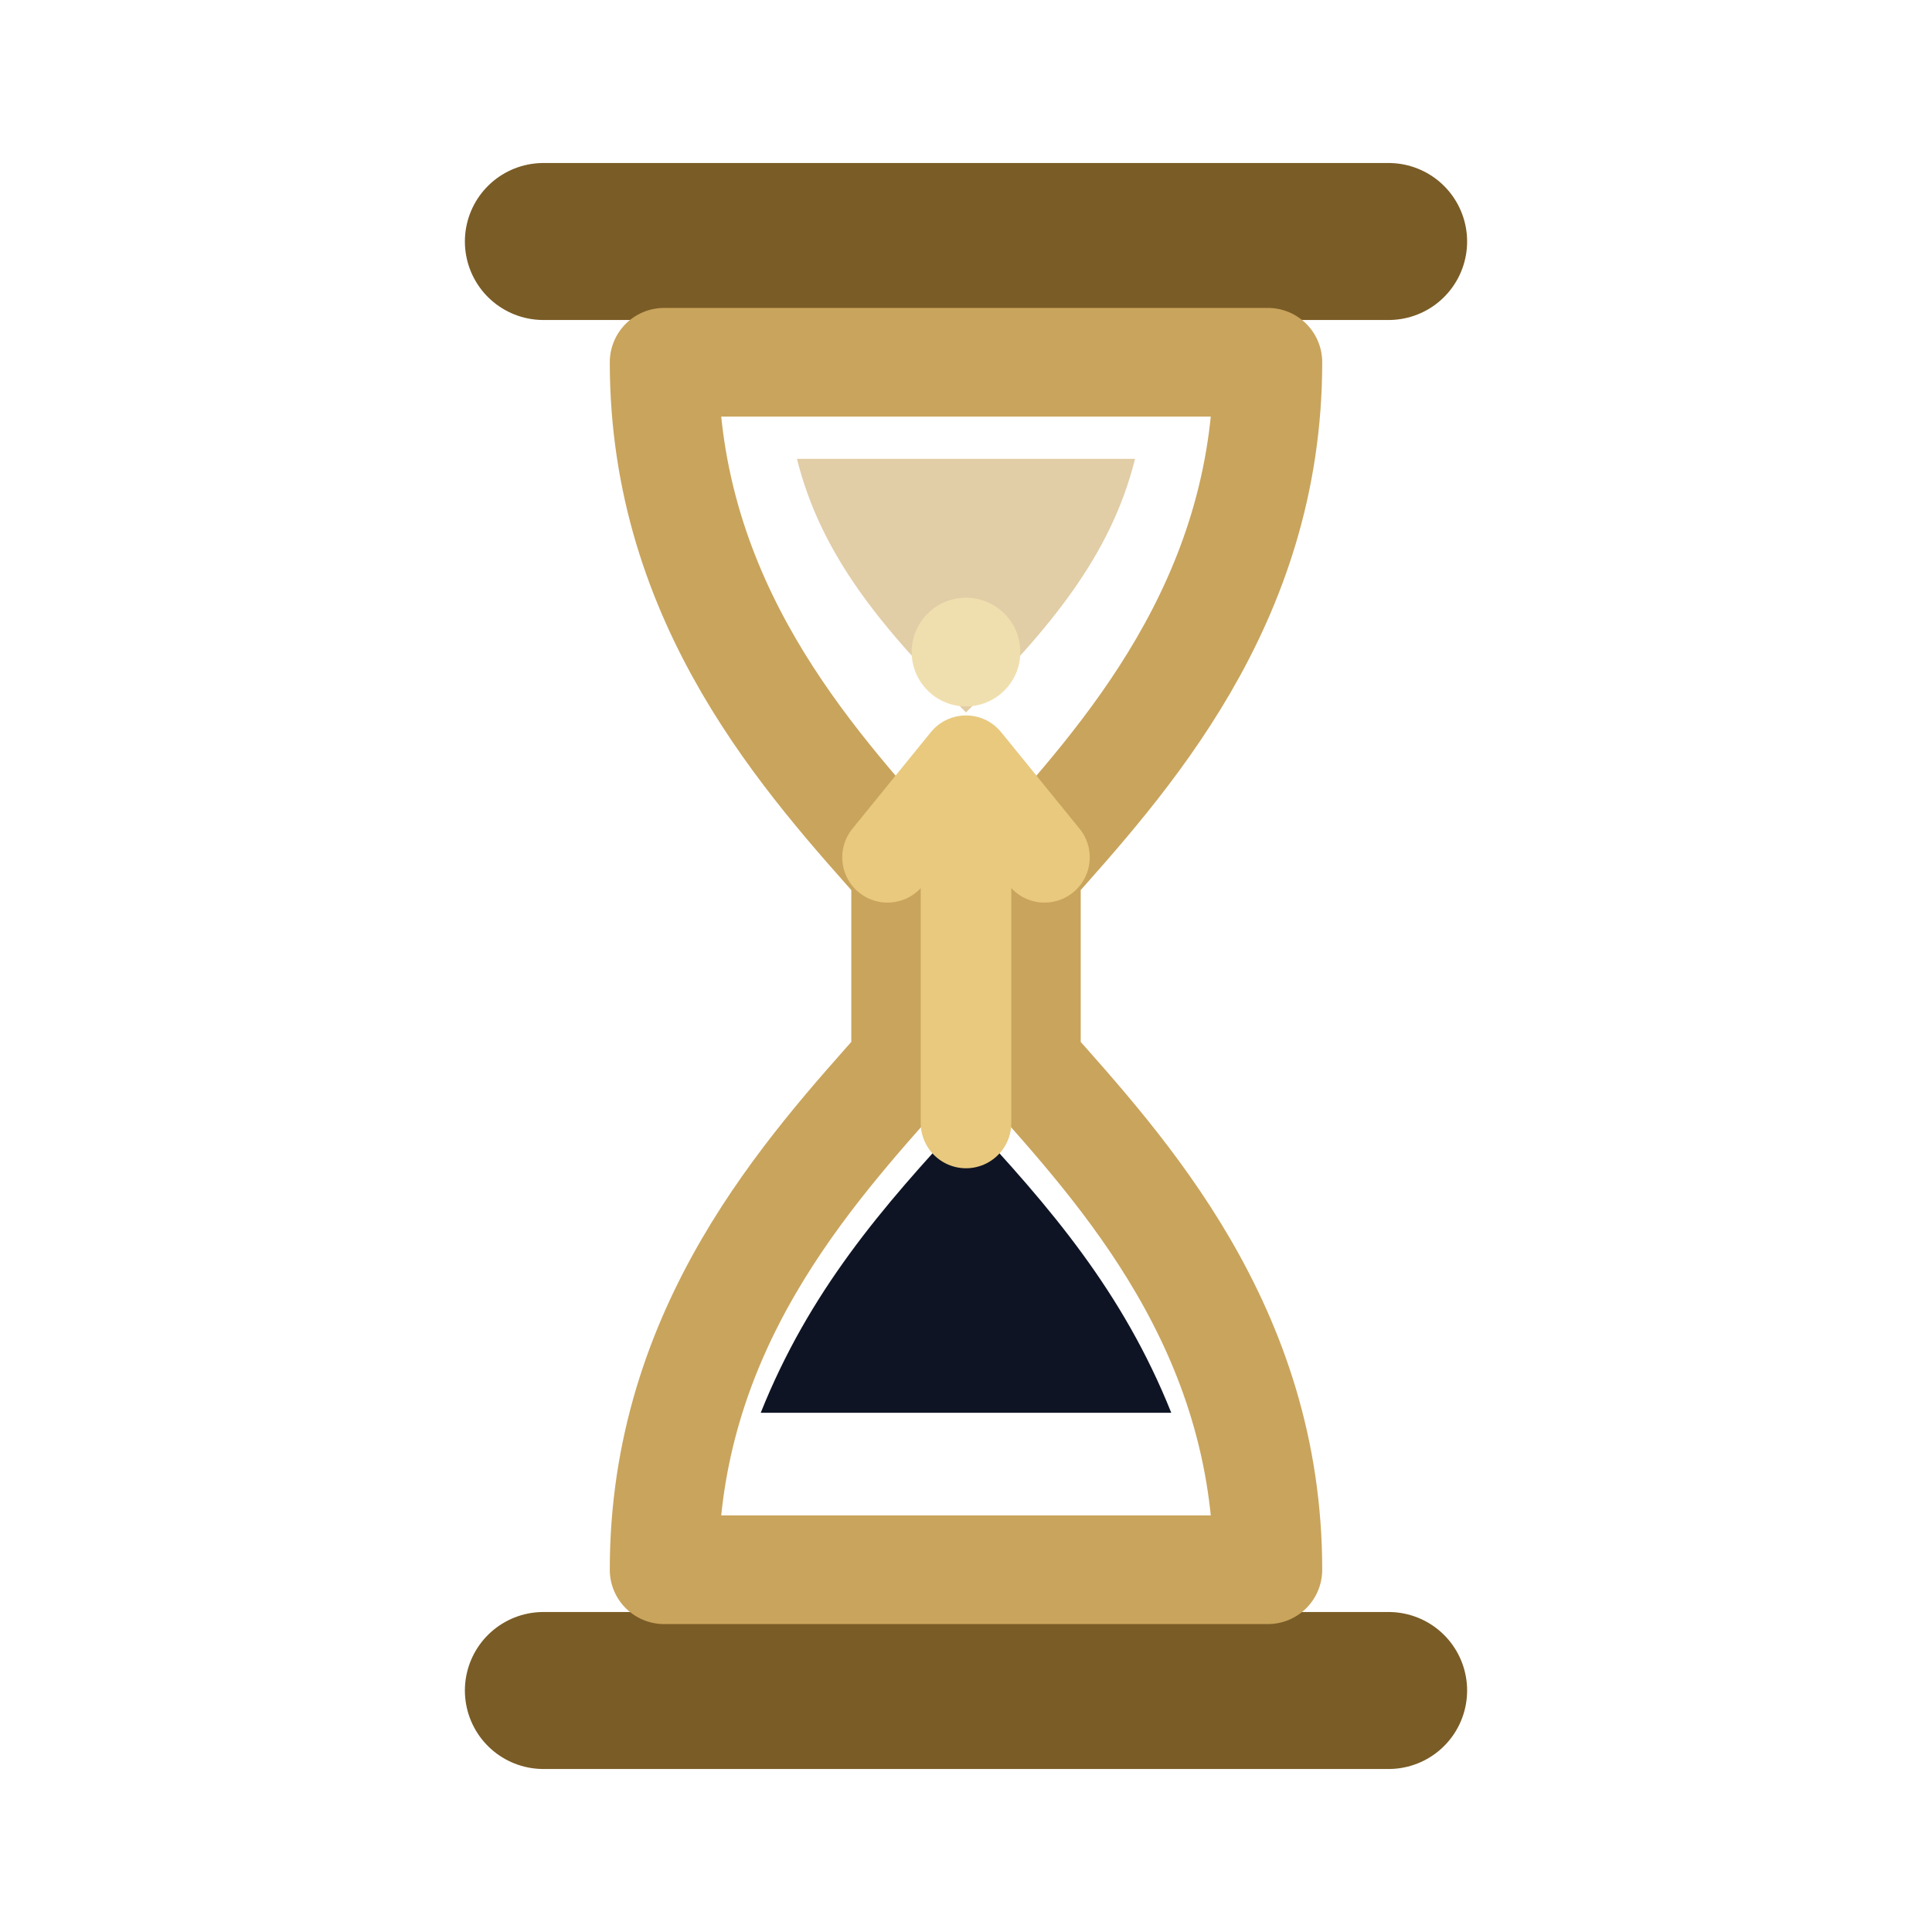
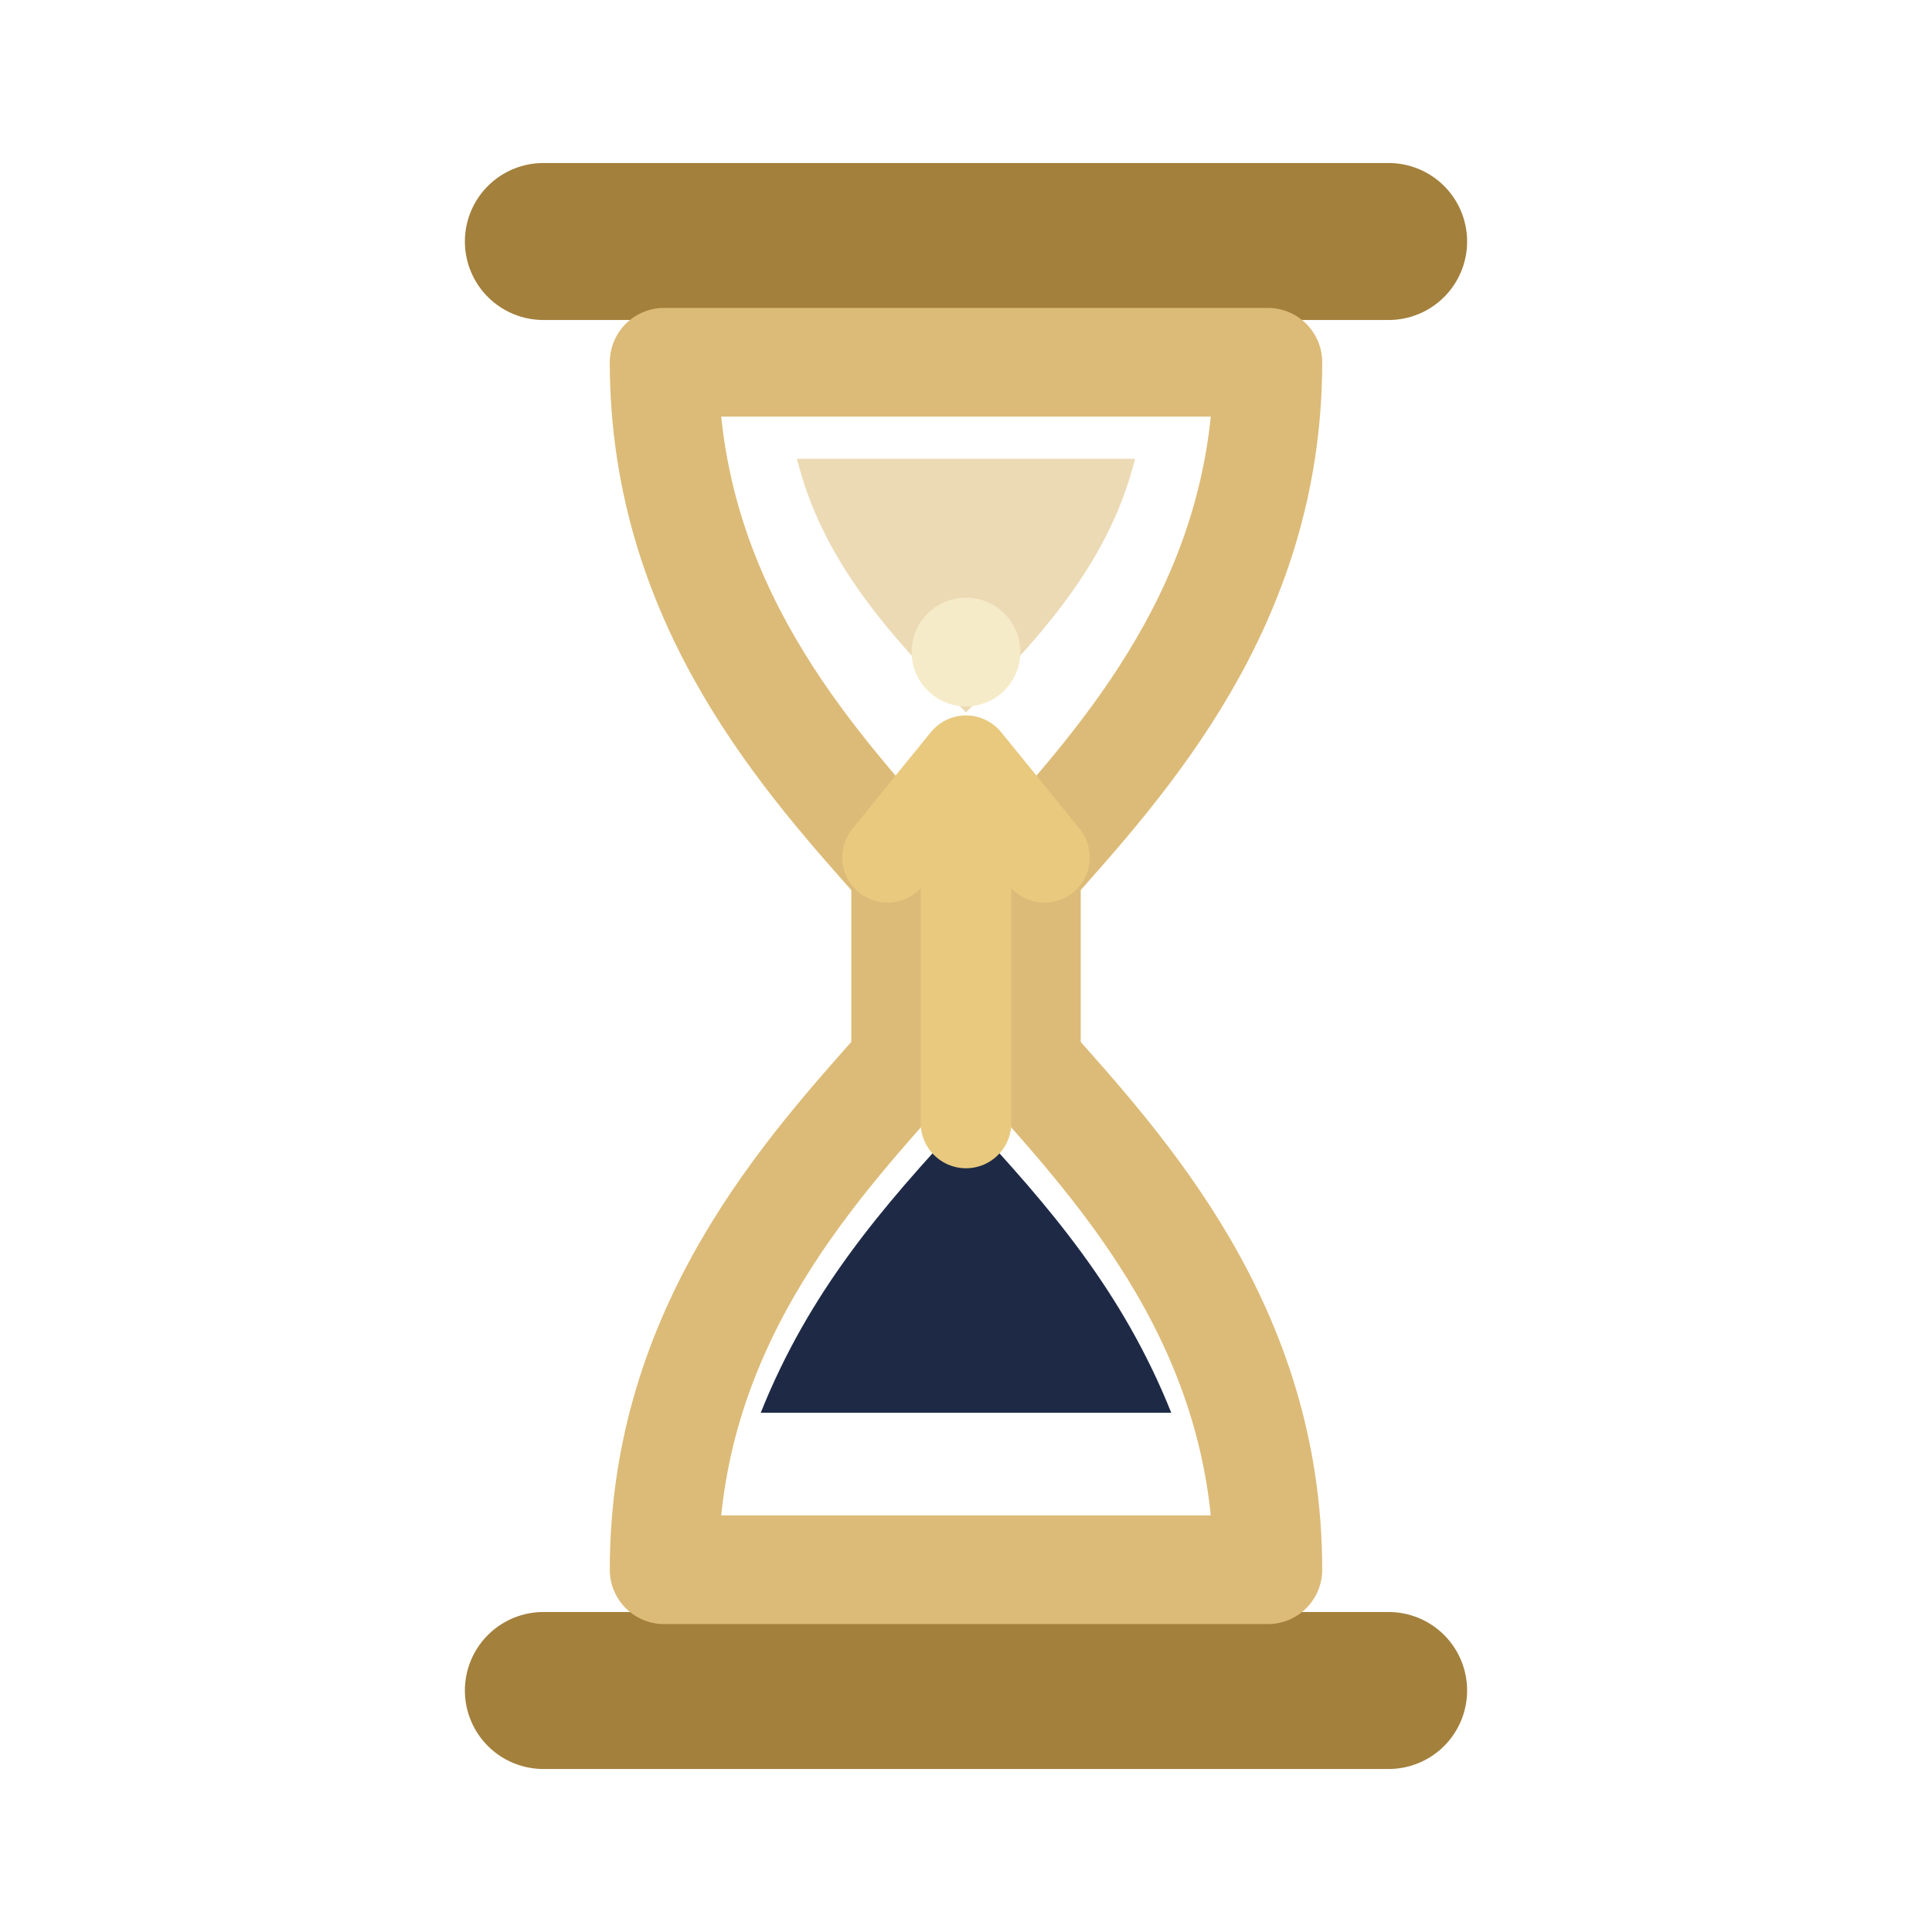
<svg xmlns="http://www.w3.org/2000/svg" viewBox="0 0 32 32" data-gg="icon:hourglass">
-   <path d="M9 4h14M9 28h14" stroke="#7a5c26" stroke-width="2.6" stroke-linecap="round" />
-   <path d="M11 6h10c0 4-2.4 6.6-4 8.4v3.2c1.6 1.8 4 4.4 4 8.4H11c0-4 2.4-6.6 4-8.4v-3.2C13.4 12.6 11 10 11 6z" fill="none" stroke="#c9a45c" stroke-width="1.8" stroke-linejoin="round" />
-   <path d="M12.6 23.4c.8-2 2-3.4 3.4-4.9 1.4 1.5 2.6 2.9 3.4 4.9z" fill="#0e1424" />
-   <path d="M13.2 7.6h5.6c-.4 1.6-1.4 2.8-2.8 4.2-1.4-1.4-2.4-2.6-2.8-4.2z" fill="#c9a45c" opacity=".55" />
+   <path d="M9 4h14M9 28h14" stroke="#a3803c" stroke-width="2.6" stroke-linecap="round" />
+   <path d="M11 6h10c0 4-2.4 6.6-4 8.4v3.2c1.6 1.8 4 4.4 4 8.4H11c0-4 2.4-6.6 4-8.4v-3.2C13.4 12.6 11 10 11 6z" fill="none" stroke="#dcbb78" stroke-width="1.8" stroke-linejoin="round" />
+   <path d="M12.6 23.4c.8-2 2-3.4 3.4-4.9 1.4 1.5 2.6 2.9 3.4 4.9z" fill="#1e2a45" />
+   <path d="M13.2 7.6h5.6c-.4 1.6-1.4 2.8-2.8 4.2-1.4-1.4-2.4-2.6-2.8-4.2z" fill="#dcbb78" opacity=".55" />
  <path d="M16 18.6v-4.4M16 12.6l-1.3 1.6M16 12.6l1.3 1.6" stroke="#e8c97e" stroke-width="1.5" stroke-linecap="round" stroke-linejoin="round" />
-   <circle cx="16" cy="10.8" r=".9" fill="#f0dfae" />
+   <circle cx="16" cy="10.8" r=".9" fill="#f6ebc8" />
</svg>
